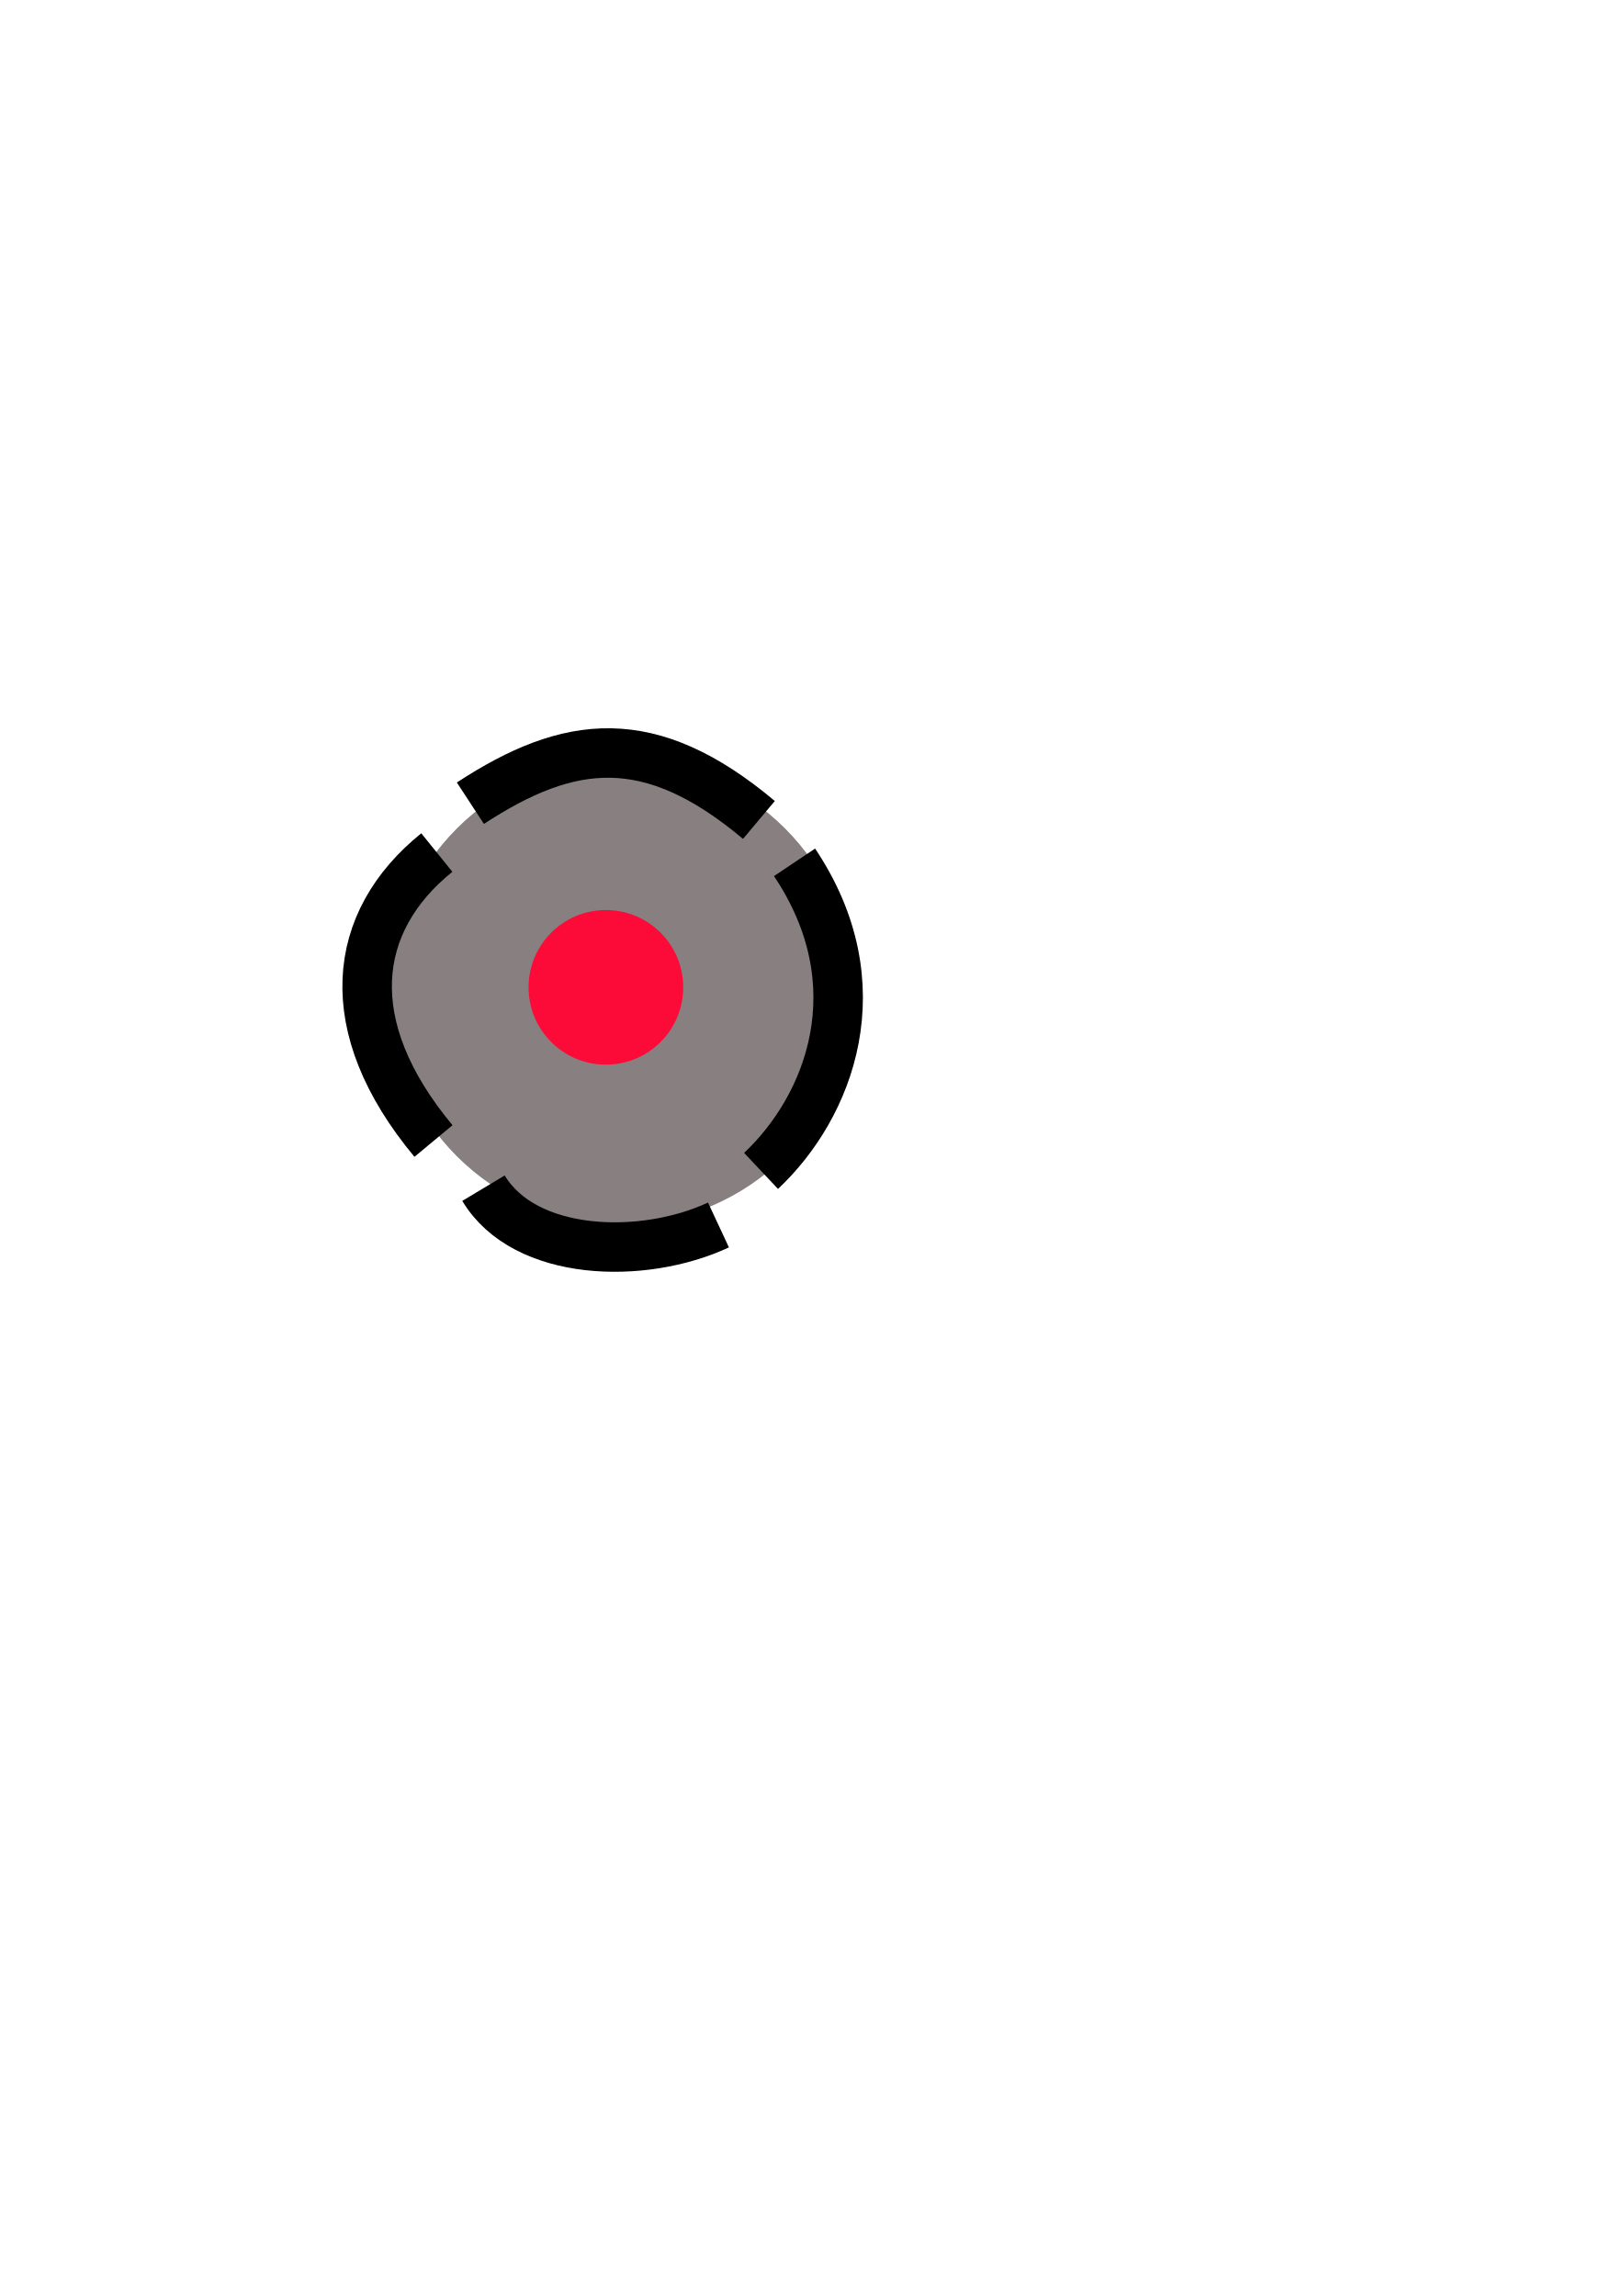
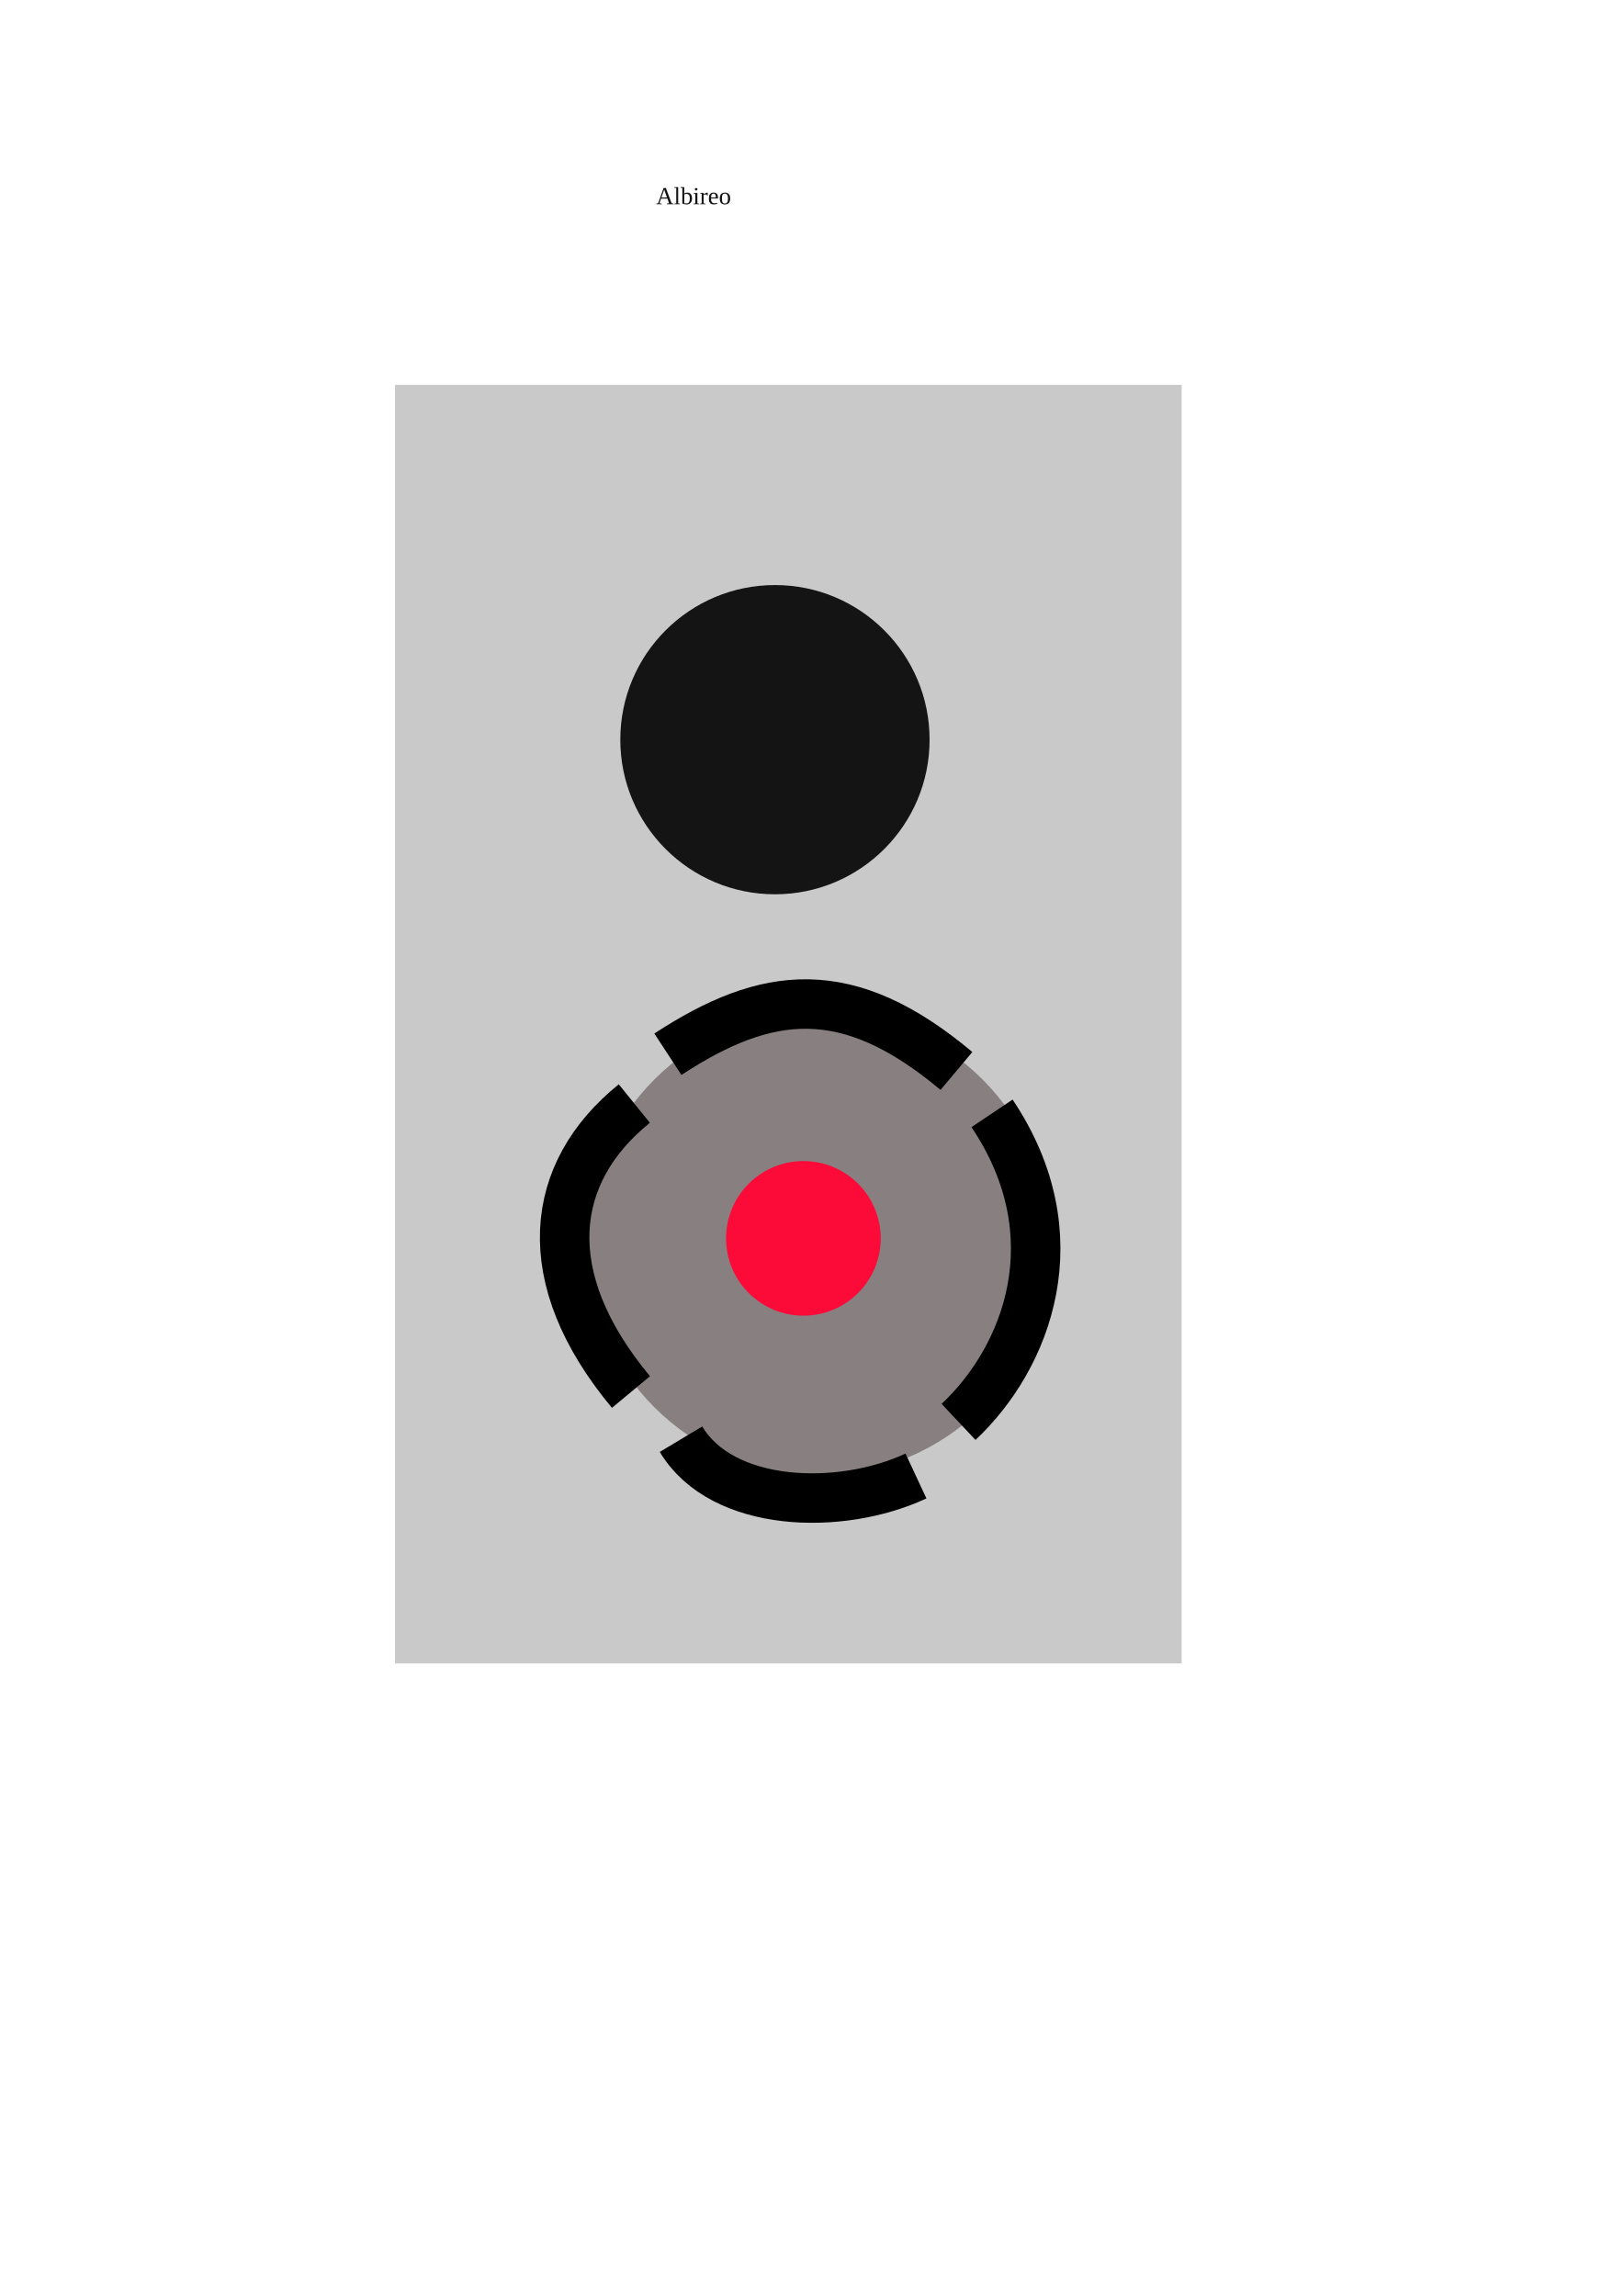
<svg xmlns="http://www.w3.org/2000/svg" width="210mm" height="297mm" viewBox="0 0 210 297" version="1.1" id="svg1" xml:space="preserve">
  <defs id="defs1" />
  <g id="layer1">
-     <circle style="fill:#877f80;fill-opacity:1;stroke:#000000;stroke-width:0;stroke-dasharray:none" id="path2" cx="80.311" cy="128.368" r="30" />
-     <circle style="fill:#fc0a38;stroke:#000000;stroke-width:0;fill-opacity:1;stroke-dasharray:none" id="path1" cx="78.363" cy="127.719" r="10" />
-     <path id="path1-3" style="fill:none;stroke:#000000;stroke-width:6.4" d="M 60.837,103.899 C 73.63,95.533 84.063,94.235 98.155,106.064" />
-     <path id="path1-3-1" style="fill:none;stroke:#000000;stroke-width:6.4" d="m 62.531,153.696 c 5.325,8.887 20.603,9.326 30.391,4.762" />
-     <path id="path1-3-1-3" style="fill:none;stroke:#000000;stroke-width:6.4" d="m 98.431,151.463 c 8.887,-8.356 14.955,-24.067 4.329,-39.915" />
-     <path id="path1-3-1-3-6" style="fill:none;stroke:#000000;stroke-width:6.4" d="M 56.062,147.597 C 43.712,132.747 45.437,119.201 56.495,110.28" />
+     <rect style="fill:#cac9c9;fill-opacity:1;stroke:#000000;stroke-width:0" id="rect1" width="101.742" height="165.385" x="51.087" y="49.789" />
+     <circle style="fill:#877f80;fill-opacity:1;stroke:#000000;stroke-width:0;stroke-dasharray:none" id="path2" cx="105.855" cy="160.839" r="30" />
+     <circle style="fill:#fc0a38;fill-opacity:1;stroke:#000000;stroke-width:0;stroke-dasharray:none" id="path1" cx="103.907" cy="160.19" r="10" />
+     <path id="path1-3" style="fill:none;stroke:#000000;stroke-width:6.4" d="m 86.381,136.37 c 12.793,-8.366 23.226,-9.665 37.318,2.165" />
+     <path id="path1-3-1" style="fill:none;stroke:#000000;stroke-width:6.4" d="m 88.075,186.167 c 5.325,8.887 20.603,9.326 30.391,4.762" />
+     <path id="path1-3-1-3" style="fill:none;stroke:#000000;stroke-width:6.4" d="m 123.975,183.933 c 8.887,-8.356 14.955,-24.067 4.329,-39.915" />
+     <path id="path1-3-1-3-6" style="fill:none;stroke:#000000;stroke-width:6.4" d="M 81.606,180.068 C 69.256,165.218 70.981,151.672 82.039,142.75" />
+     <circle style="fill:#151414;fill-opacity:1;stroke:#000000;stroke-width:0" id="path3" cx="100.227" cy="95.681" r="20" />
+     <text xml:space="preserve" style="font-size:3.175px;writing-mode:lr-tb;direction:ltr;fill:#151414;fill-opacity:1;stroke:#000000;stroke-width:0" x="84.857" y="26.41" id="text5">
+       <tspan id="tspan5" style="stroke-width:0" x="84.857" y="26.41">Albireo</tspan>
+       <tspan style="stroke-width:0" x="84.857" y="30.378" id="tspan6" />
+     </text>
  </g>
</svg>
